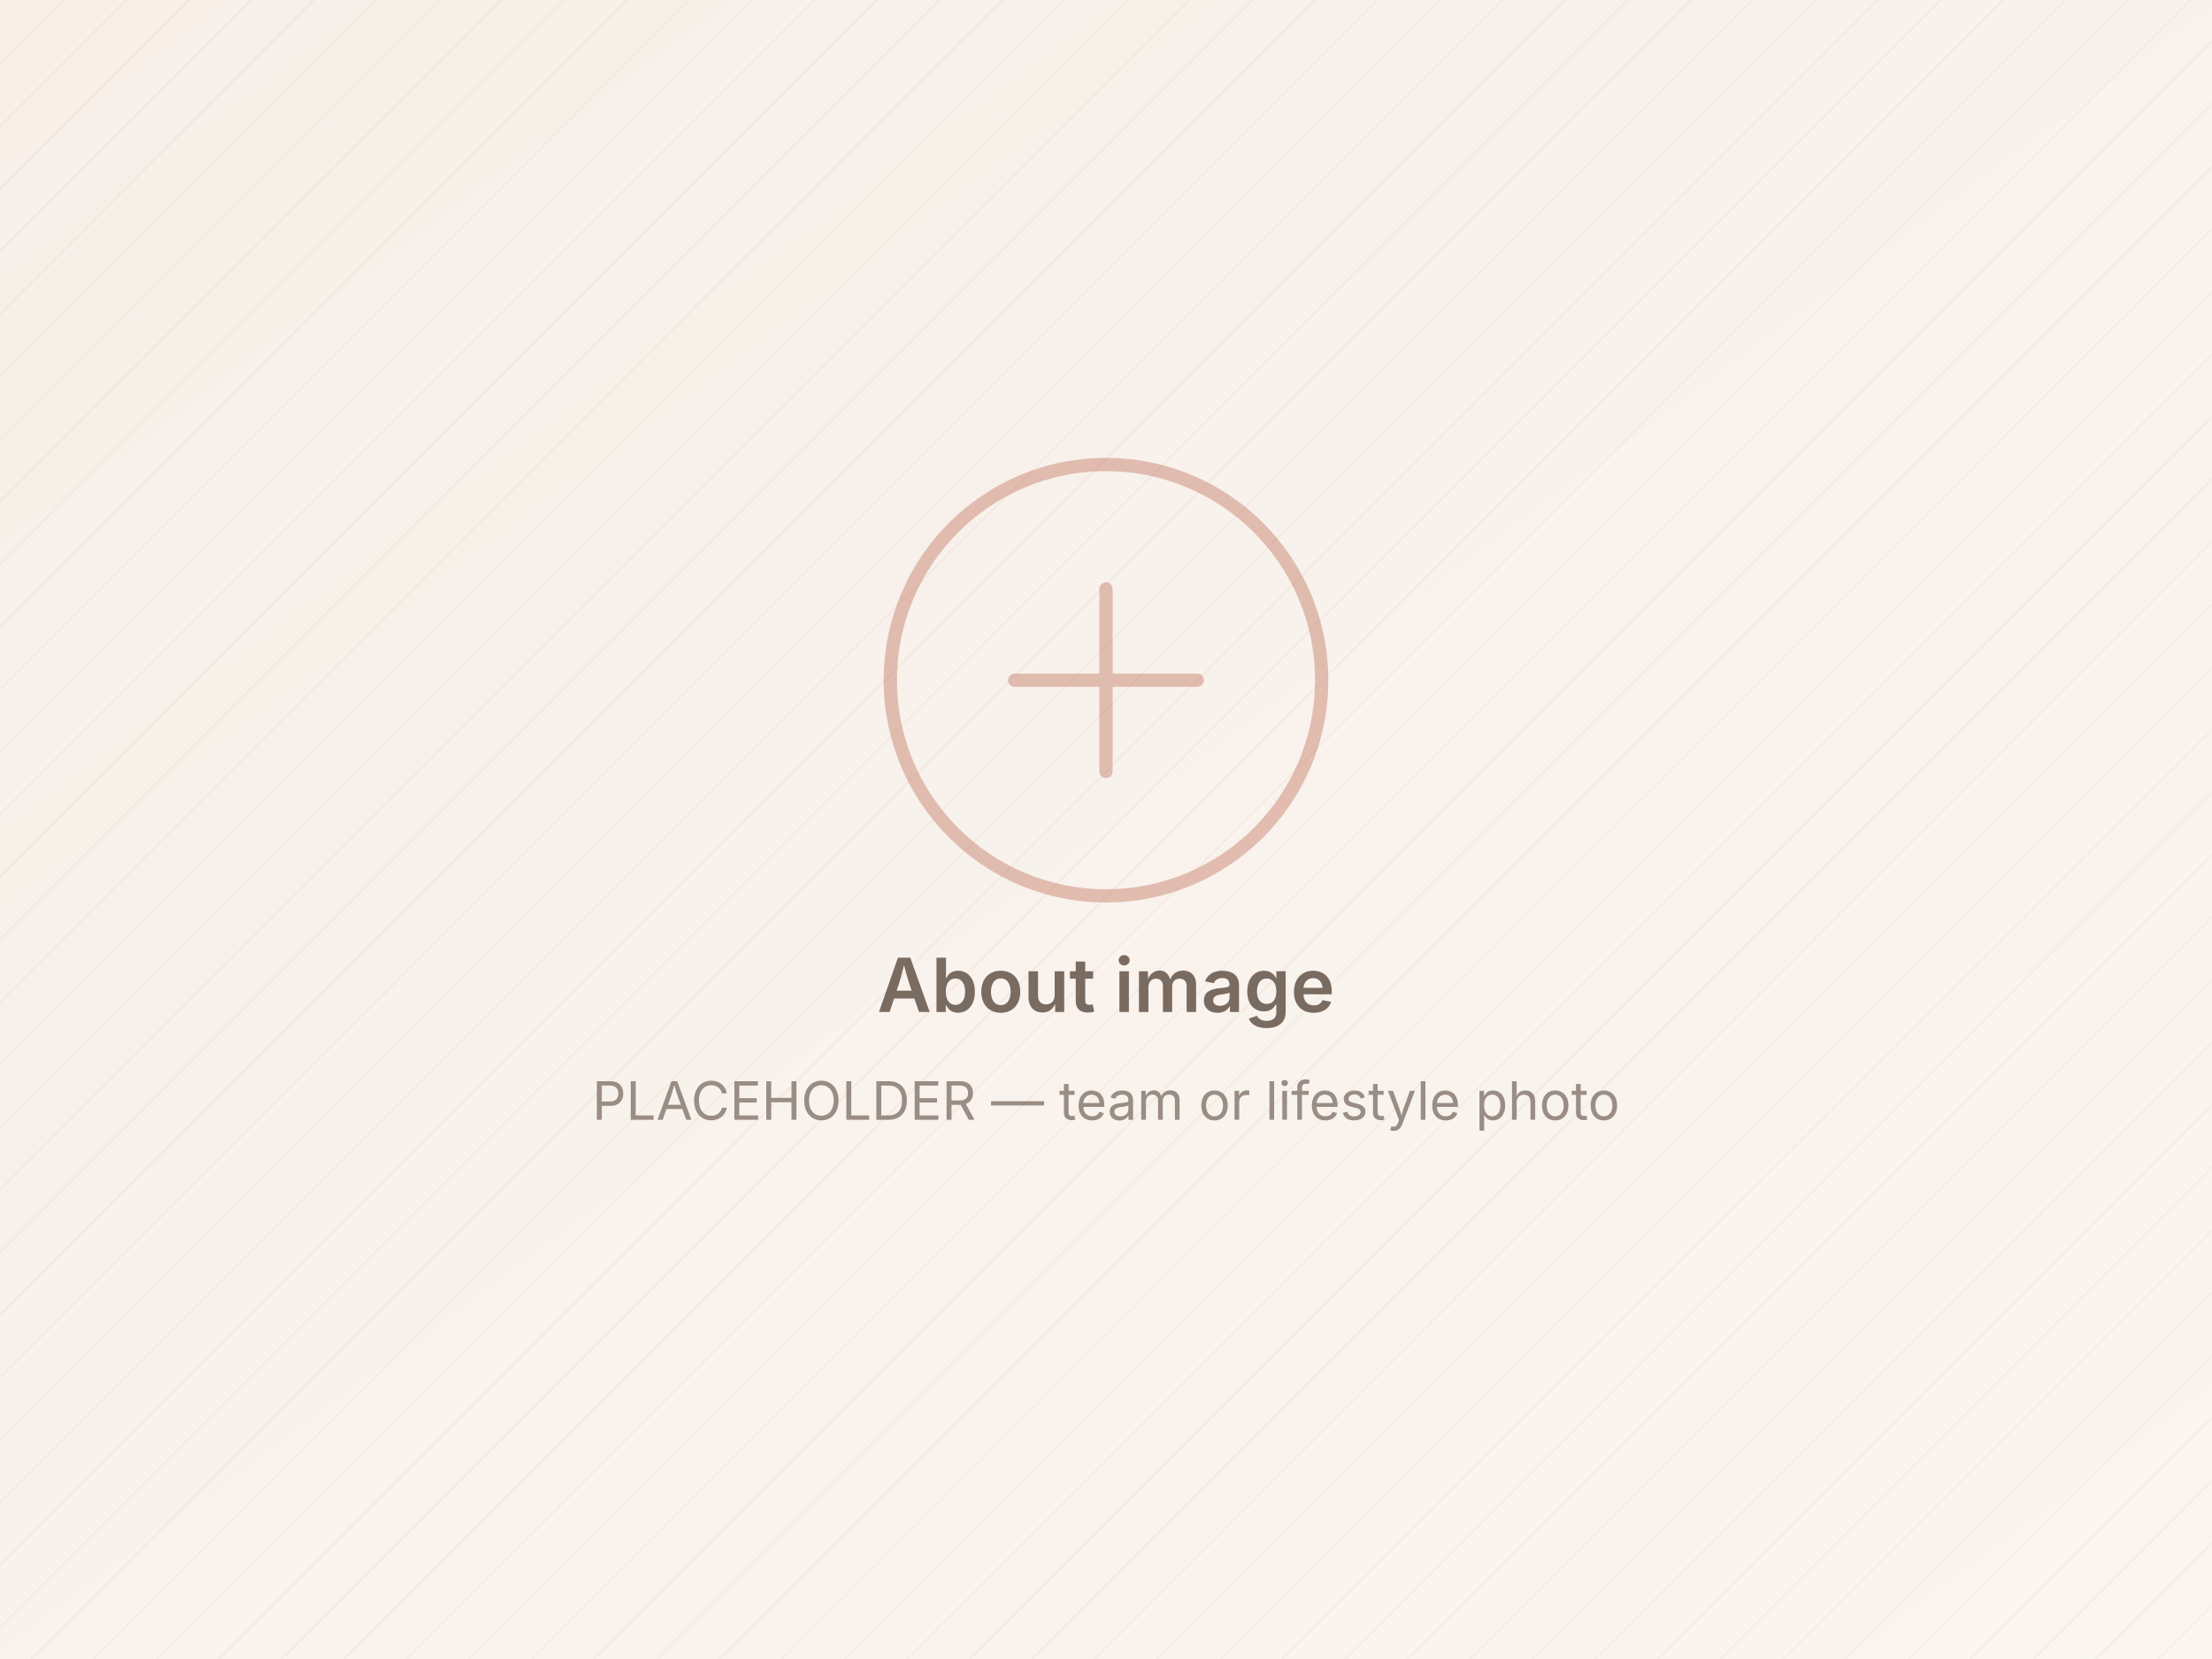
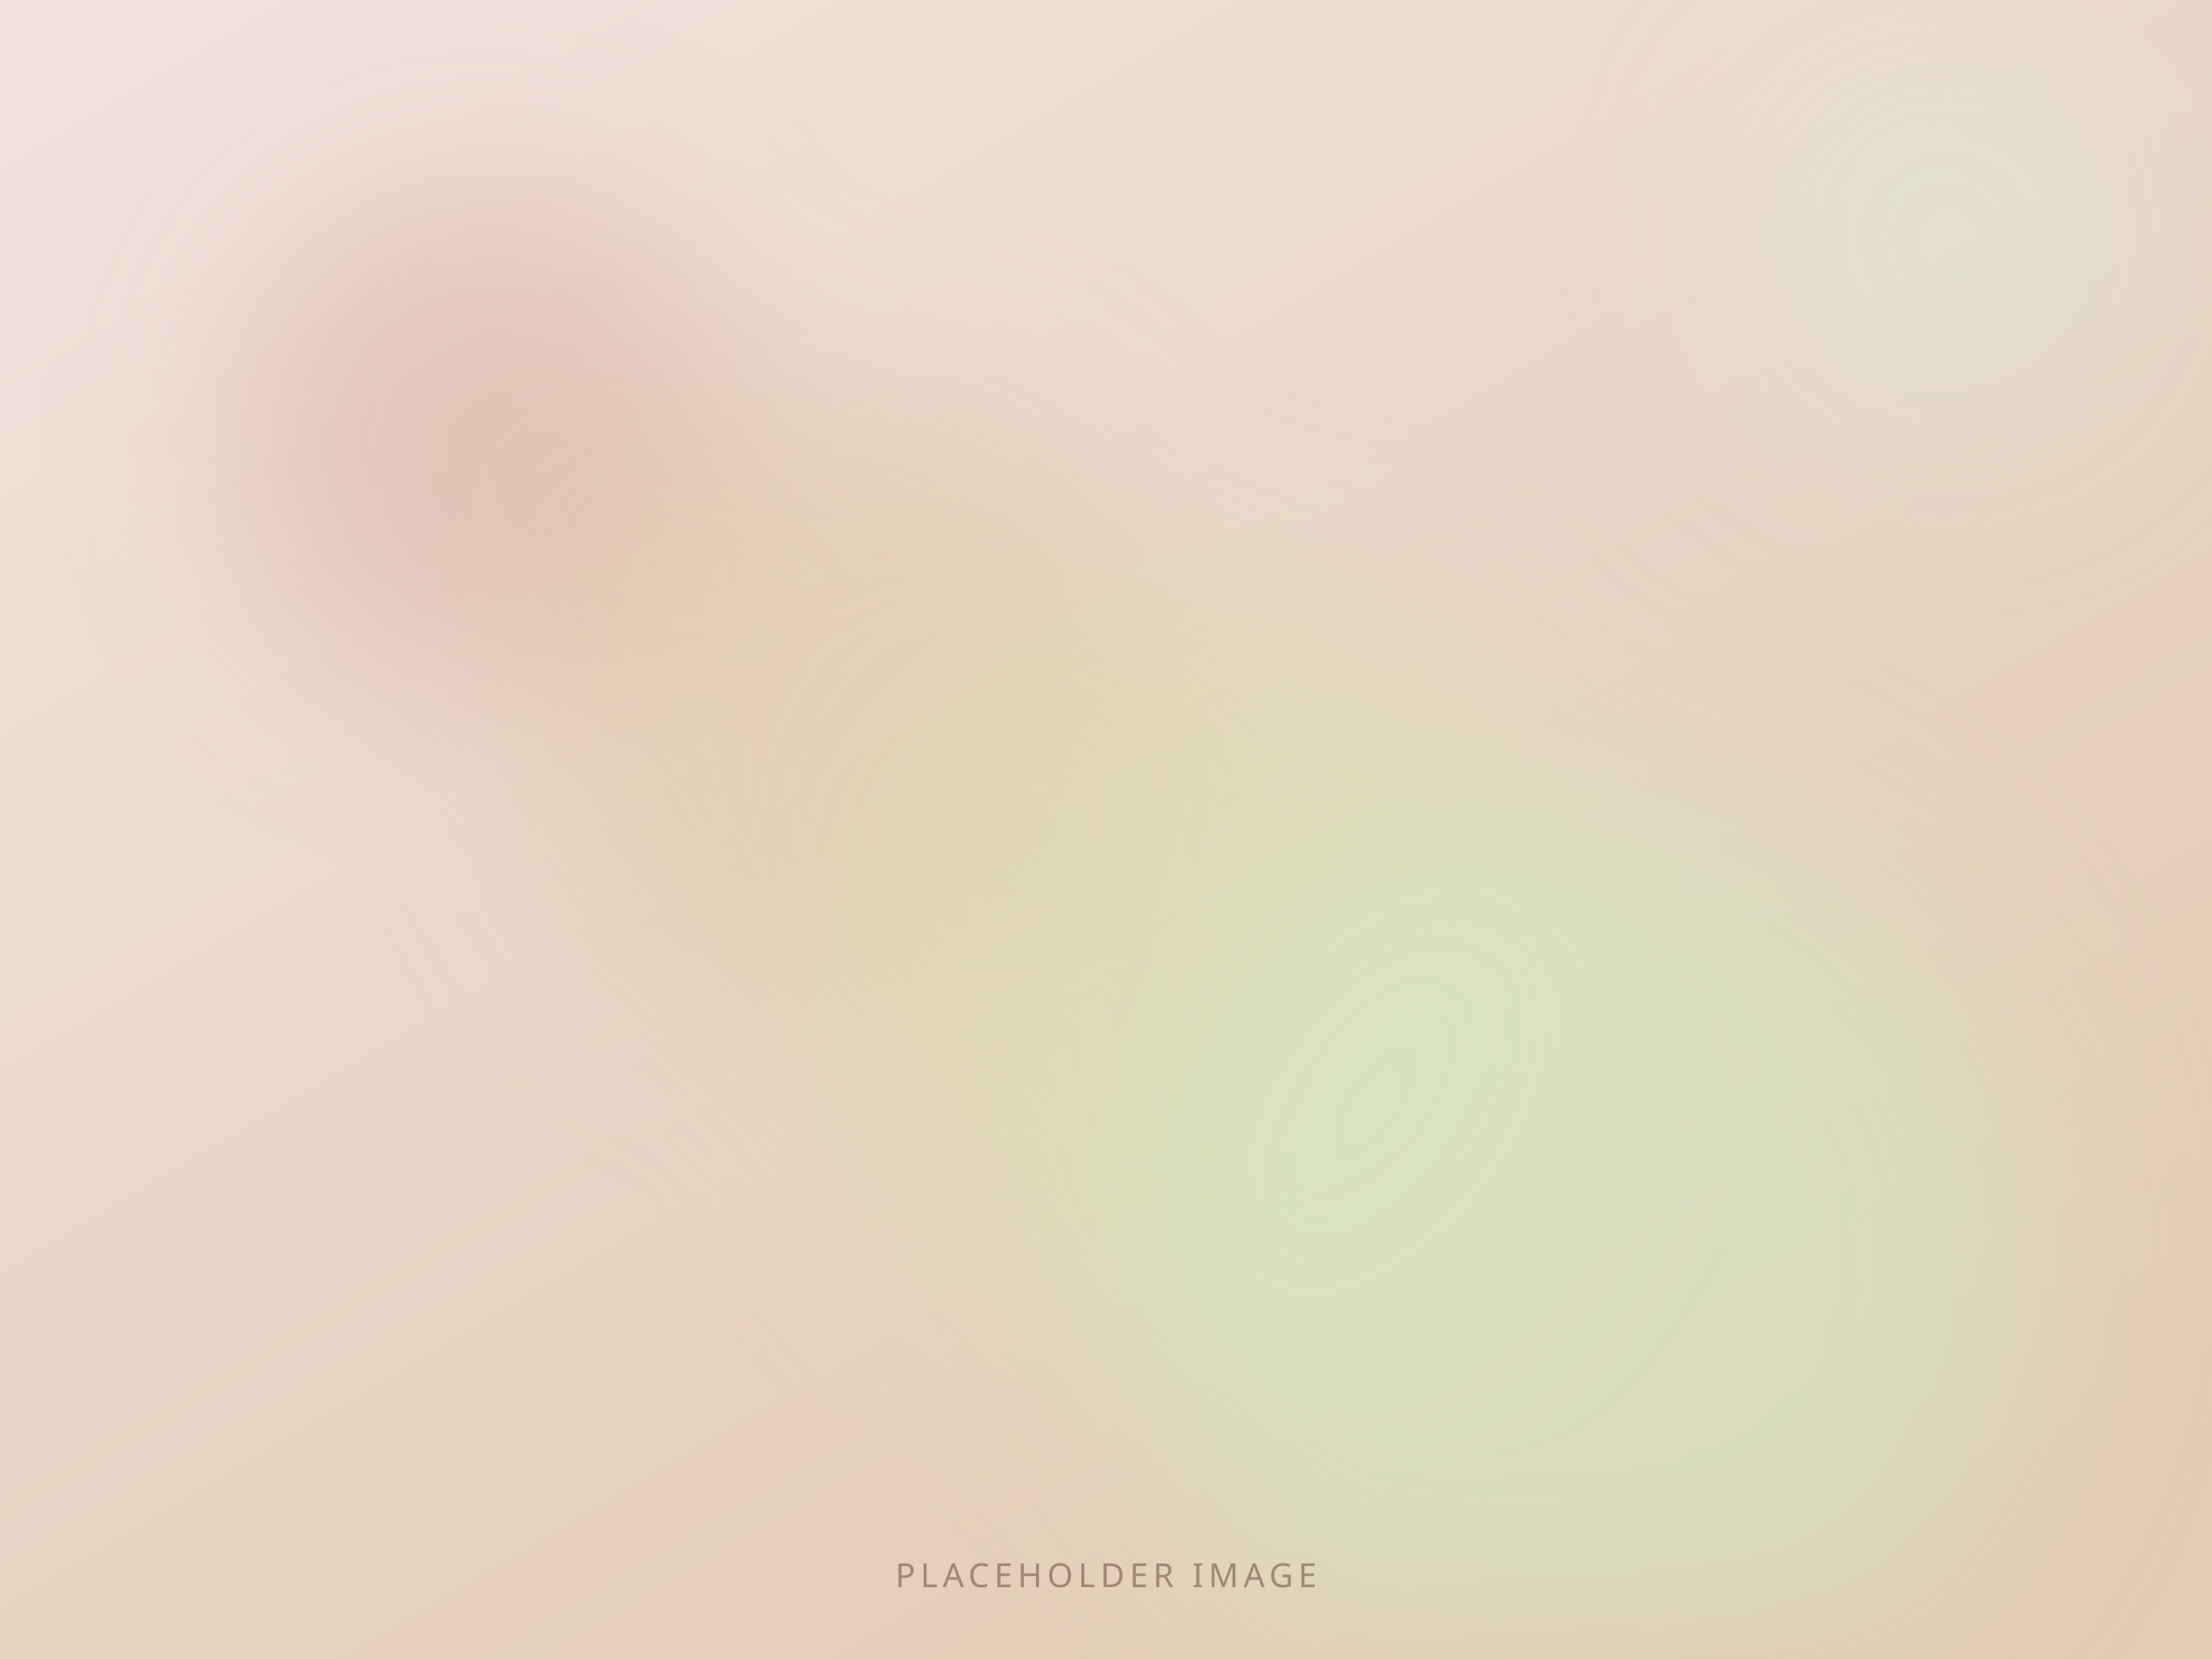
- <svg xmlns="http://www.w3.org/2000/svg" viewBox="0 0 800 600" width="800" height="600" role="img" aria-label="About image">
+ <svg xmlns="http://www.w3.org/2000/svg" viewBox="0 0 800 600" width="800" height="600" role="img" aria-label="about">
  <defs>
-     <linearGradient id="g" x1="0" y1="0" x2="1" y2="1">
-       <stop offset="0%" stop-color="#f7efe8" />
-       <stop offset="100%" stop-color="#faf5f1" />
+     <linearGradient id="g" x1="0" y1="0" x2="0.8" y2="1">
+       <stop offset="0%" stop-color="hsl(13.884 38.628% 90.863%)" />
+       <stop offset="100%" stop-color="hsl(31.884 44.628% 78.863%)" />
    </linearGradient>
-     <pattern id="hatch" width="16" height="16" patternUnits="userSpaceOnUse" patternTransform="rotate(45)">
-       <line x1="0" y1="0" x2="0" y2="16" stroke="#b4573b" stroke-width="1" opacity="0.07" />
-     </pattern>
+     <filter id="blur" x="-25%" y="-25%" width="150%" height="150%">
+       <feGaussianBlur stdDeviation="33" />
+     </filter>
  </defs>
  <rect width="800" height="600" fill="url(#g)" />
-   <rect width="800" height="600" fill="url(#hatch)" />
-   <circle cx="400" cy="246" r="78" fill="none" stroke="#b4573b" stroke-width="4.8" opacity="0.35" />
-   <path d="M 367 246 h 66 M 400 213 v 66" stroke="#b4573b" stroke-width="4.8" stroke-linecap="round" opacity="0.35" />
-   <text x="400" y="366" text-anchor="middle" font-family="system-ui, -apple-system, Segoe UI, sans-serif" font-size="27" font-weight="600" fill="#7a6b61">
-     About image
-   </text>
-   <text x="400" y="405" text-anchor="middle" font-family="system-ui, -apple-system, Segoe UI, sans-serif" font-size="19.2" fill="#7a6b61" opacity="0.75">
-     PLACEHOLDER — team or lifestyle photo
-   </text>
+   <g filter="url(#blur)">
+     <circle cx="176" cy="159" r="89" fill="hsl(13.884 44.628% 68.863%)" opacity="0.38" />
+     <circle cx="308" cy="257" r="114" fill="hsl(39.884 44.628% 73.863%)" opacity="0.44" />
+     <circle cx="440" cy="356" r="140" fill="hsl(65.884 44.628% 78.863%)" opacity="0.50" />
+     <circle cx="572" cy="455" r="165" fill="hsl(91.884 44.628% 83.863%)" opacity="0.56" />
+     <circle cx="704" cy="86" r="70" fill="hsl(117.884 44.628% 88.863%)" opacity="0.34" />
+   </g>
+   <text x="400" y="574" text-anchor="middle" font-family="system-ui, sans-serif" font-size="12" letter-spacing="1.8" fill="hsl(13.884 42.628% 22.863%)" opacity="0.45">PLACEHOLDER IMAGE</text>
</svg>
